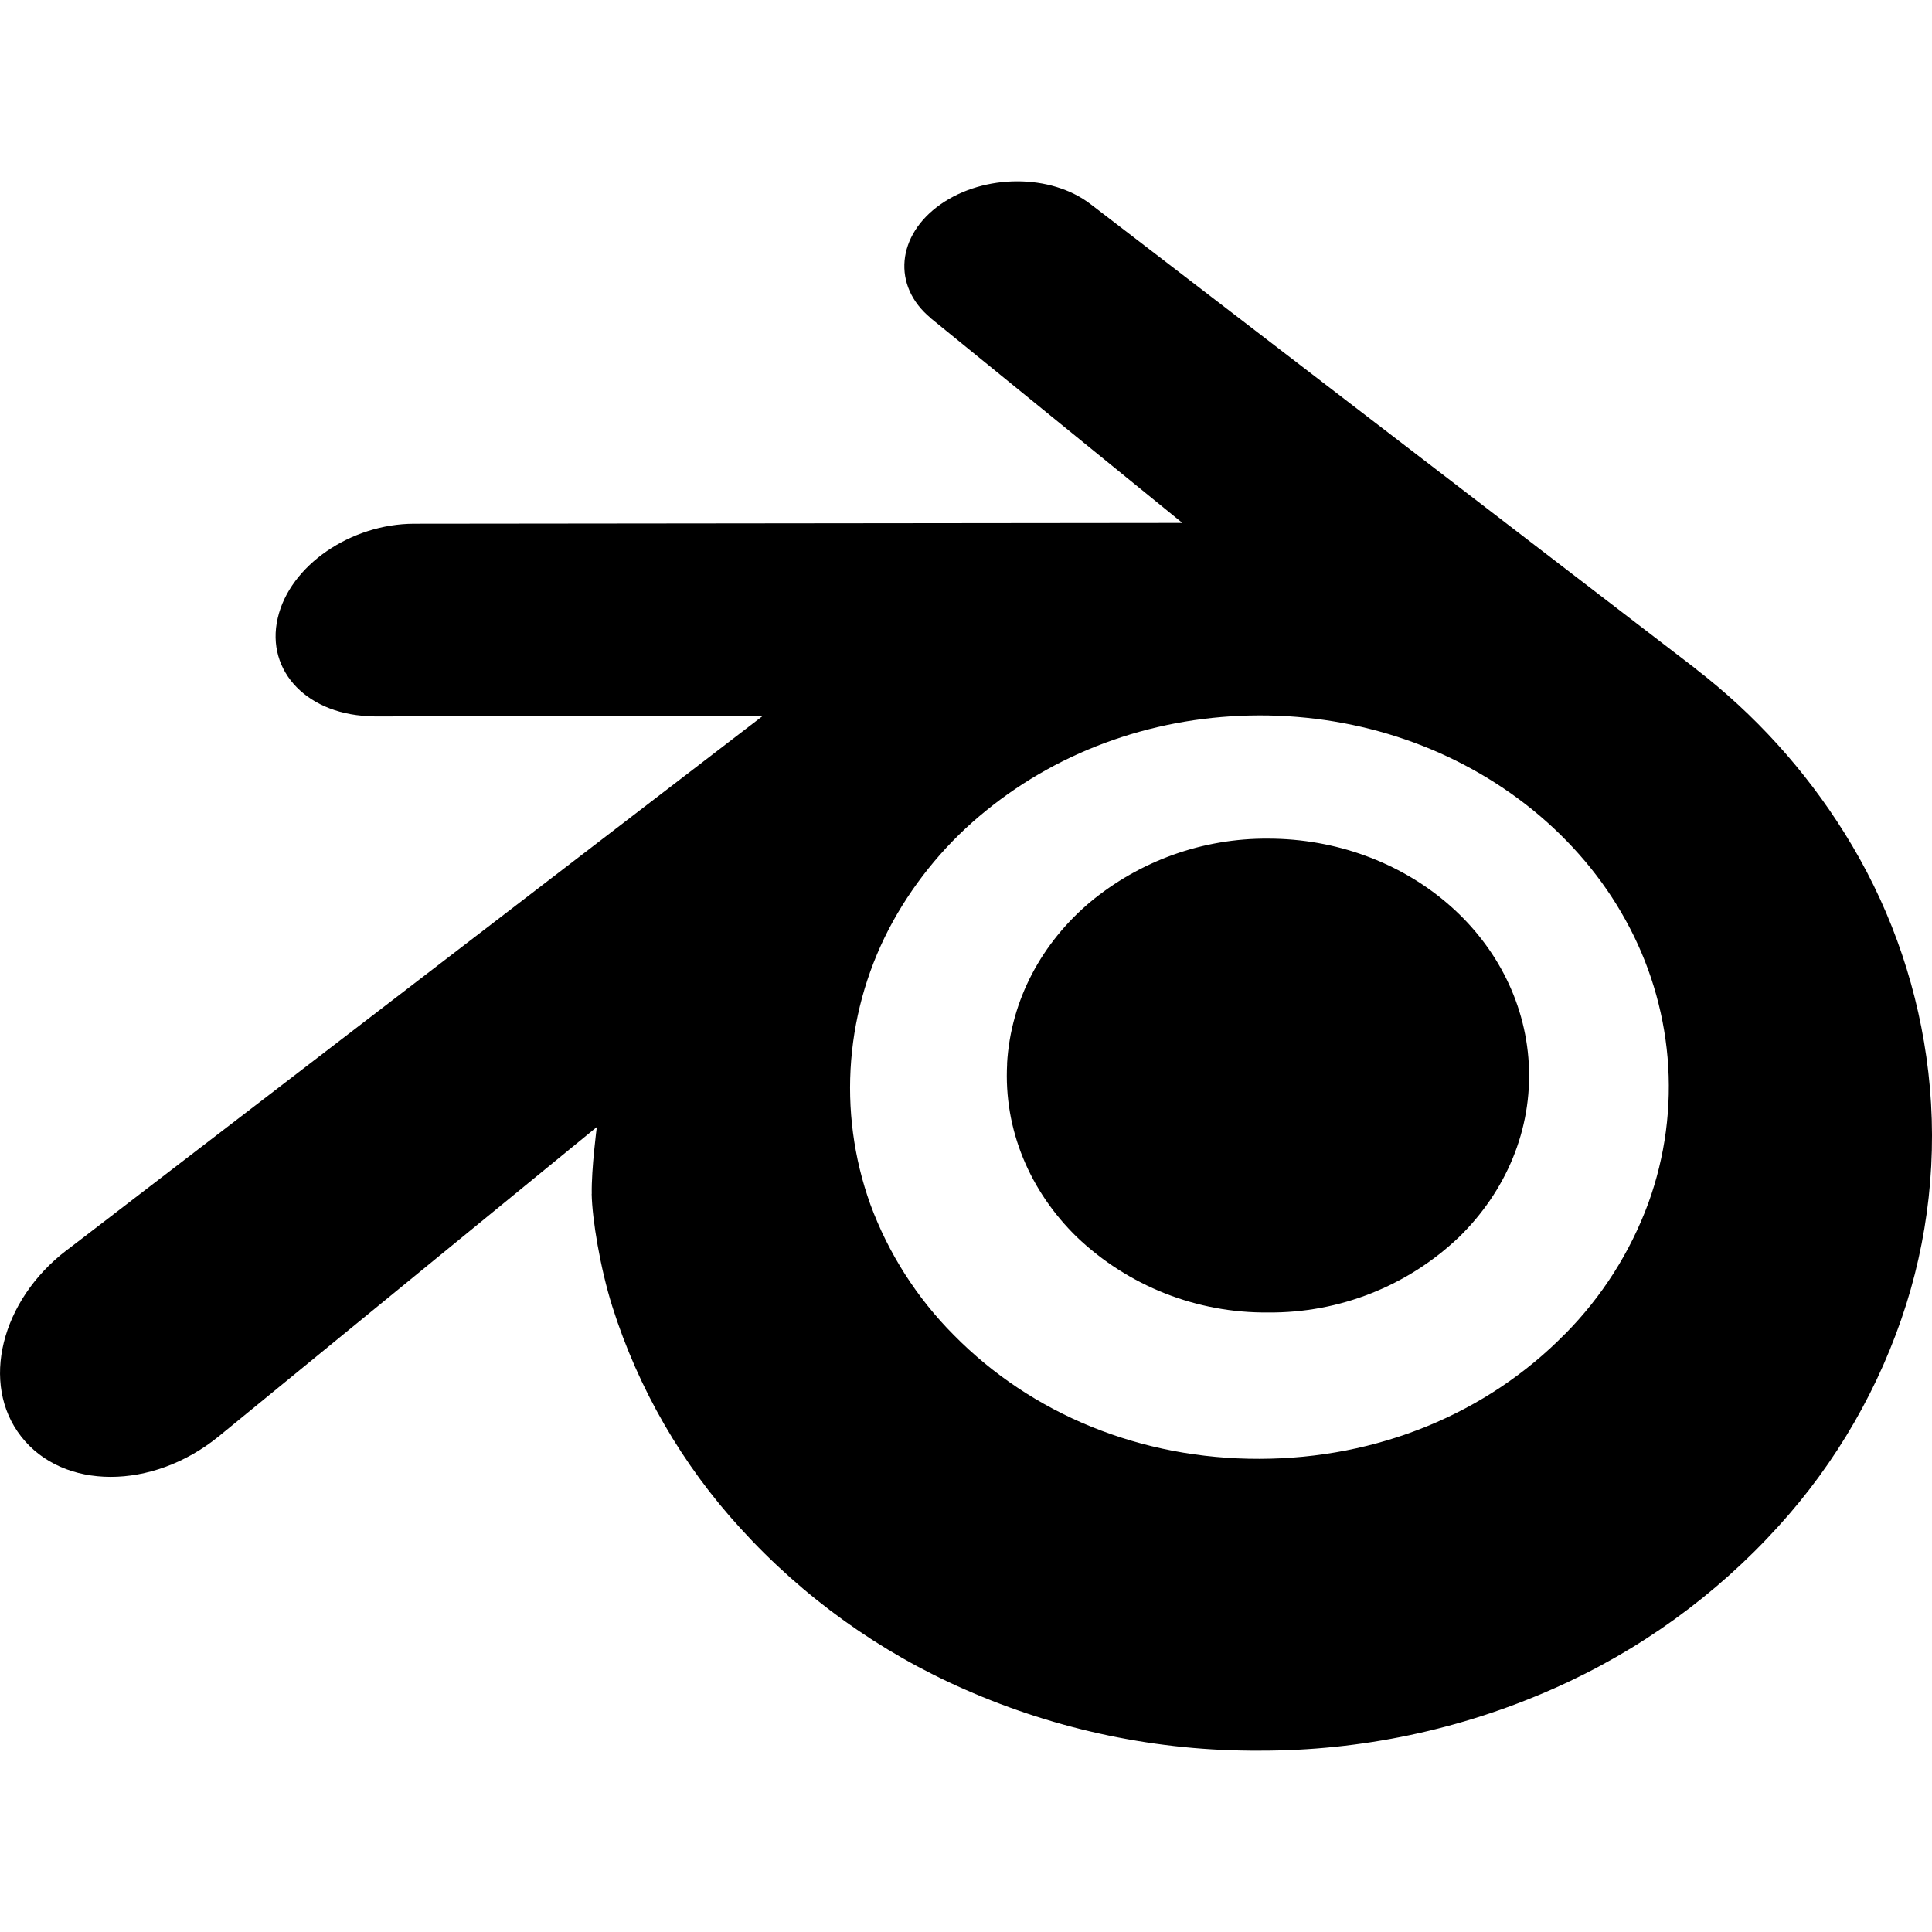
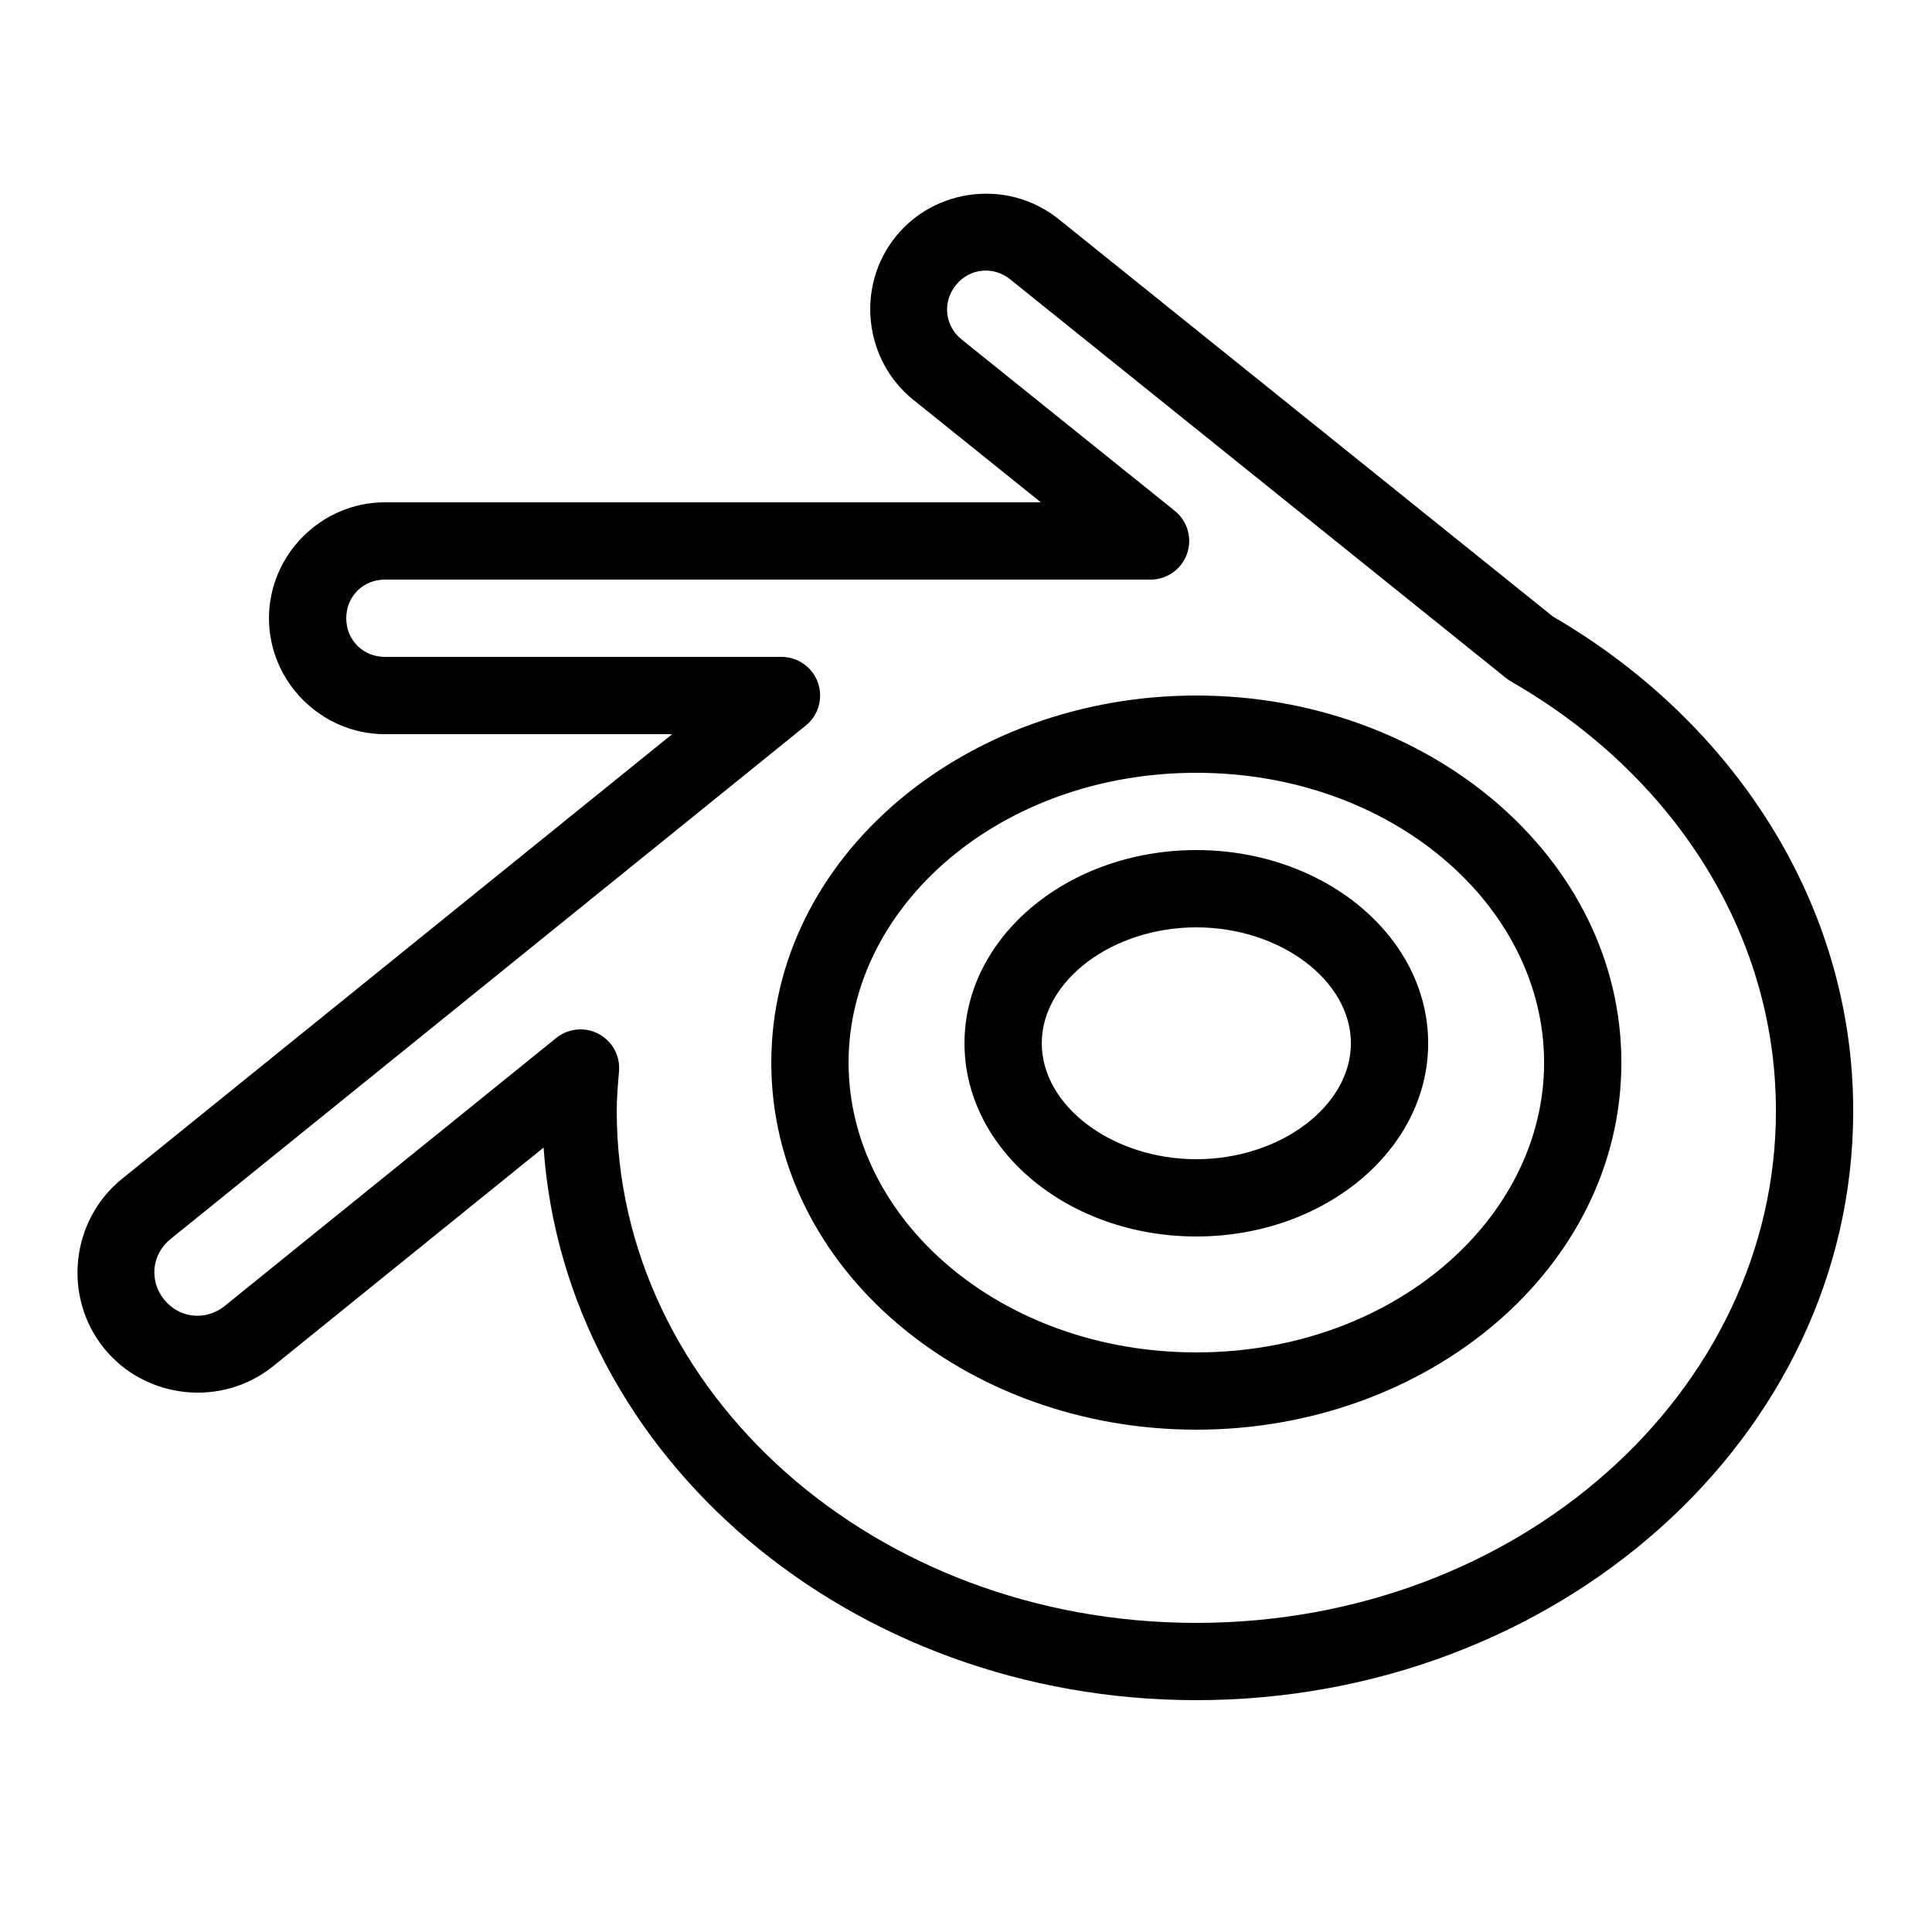
- <svg xmlns="http://www.w3.org/2000/svg" role="img" viewBox="0 0 24 24">
-   <path d="M12.51 13.214c.046-.8.438-1.506 1.03-2.006a3.424 3.424 0 0 1 2.212-.79c.85 0 1.631.3 2.211.79.592.5.983 1.206 1.028 2.005.045.823-.285 1.586-.865 2.153a3.389 3.389 0 0 1-2.374.938 3.393 3.393 0 0 1-2.376-.938c-.58-.567-.91-1.33-.865-2.152M7.35 14.831c.006.314.106.922.256 1.398a7.372 7.372 0 0 0 1.593 2.757 8.227 8.227 0 0 0 2.787 2.001 8.947 8.947 0 0 0 3.66.76 8.964 8.964 0 0 0 3.657-.772 8.285 8.285 0 0 0 2.785-2.01 7.428 7.428 0 0 0 1.592-2.762 6.964 6.964 0 0 0 .25-3.074 7.123 7.123 0 0 0-1.016-2.779 7.764 7.764 0 0 0-1.852-2.043h.002L13.566 2.55l-.02-.015c-.492-.378-1.319-.376-1.86.002-.547.382-.609 1.015-.123 1.415l-.001.001 3.126 2.543-9.53.01h-.013c-.788.001-1.545.518-1.695 1.172-.154.665.38 1.217 1.2 1.22V8.9l4.83-.01-8.62 6.617-.034.025c-.813.622-1.075 1.658-.563 2.313.52.667 1.625.668 2.447.004L7.414 14s-.069.52-.063.831zm12.09 1.741c-.97.988-2.326 1.548-3.795 1.55-1.47.004-2.827-.552-3.797-1.538a4.51 4.51 0 0 1-1.036-1.622 4.282 4.282 0 0 1 .282-3.519 4.702 4.702 0 0 1 1.153-1.371c.942-.768 2.141-1.183 3.396-1.185 1.256-.002 2.455.41 3.398 1.175.48.391.87.854 1.152 1.367a4.28 4.28 0 0 1 .522 1.706 4.236 4.236 0 0 1-.239 1.811 4.54 4.54 0 0 1-1.035 1.626" />
+ <svg xmlns="http://www.w3.org/2000/svg" viewBox="0 0 50 50" width="500px" height="500px">
+   <path d="M 25.77 5.023 C 25.577 5.008 25.385 5.01 25.193 5.031 C 24.428 5.114 23.693 5.486 23.178 6.127 C 22.147 7.409 22.354 9.315 23.635 10.346 L 26.938 13 L 9.961 13 C 8.316 13 6.961 14.355 6.961 16 C 6.961 17.645 8.316 19 9.961 19 L 17.396 19 L 3.156 30.51 C 1.828 31.584 1.618 33.562 2.691 34.891 C 3.765 36.219 5.743 36.429 7.072 35.355 L 14.068 29.699 C 14.627 37.717 22 44 30.961 44 C 40.279 44 47.961 37.227 47.961 28.75 C 47.961 23.363 44.829 18.653 40.188 15.955 L 27.396 5.67 A 1 1 0 0 0 27.395 5.67 C 26.914 5.283 26.346 5.071 25.77 5.023 z M 25.406 7.008 C 25.659 6.98 25.923 7.052 26.143 7.229 L 38.98 17.551 A 1 1 0 0 0 39.109 17.639 C 43.26 20.021 45.961 24.109 45.961 28.75 C 45.961 36.013 39.317 42 30.961 42 C 22.605 42 15.961 36.013 15.961 28.75 C 15.961 28.431 15.988 28.094 16.02 27.729 A 1 1 0 0 0 14.395 26.863 L 5.814 33.799 C 5.325 34.192 4.642 34.12 4.248 33.633 C 3.853 33.144 3.926 32.461 4.414 32.066 L 20.854 18.777 A 1 1 0 0 0 20.225 17 L 9.961 17 C 9.396 17 8.961 16.565 8.961 16 C 8.961 15.435 9.396 15 9.961 15 L 29.777 15 A 1 1 0 0 0 30.404 13.221 L 24.889 8.787 C 24.45 8.434 24.383 7.821 24.736 7.381 C 24.913 7.161 25.154 7.035 25.406 7.008 z M 30.961 18 C 24.979 18 19.961 22.17 19.961 27.5 C 19.961 32.83 24.979 37 30.961 37 C 36.943 37 41.961 32.83 41.961 27.5 C 41.961 22.17 36.943 18 30.961 18 z M 30.961 20 C 36.025 20 39.961 23.442 39.961 27.5 C 39.961 31.558 36.025 35 30.961 35 C 25.897 35 21.961 31.558 21.961 27.5 C 21.961 23.442 25.897 20 30.961 20 z M 30.961 22 C 27.647 22 24.961 24.239 24.961 27 C 24.961 29.761 27.647 32 30.961 32 C 34.275 32 36.961 29.761 36.961 27 C 36.961 24.239 34.275 22 30.961 22 z M 30.961 24 C 33.129 24 34.961 25.374 34.961 27 C 34.961 28.626 33.129 30 30.961 30 C 28.793 30 26.961 28.626 26.961 27 C 26.961 25.374 28.793 24 30.961 24 z" />
</svg>
